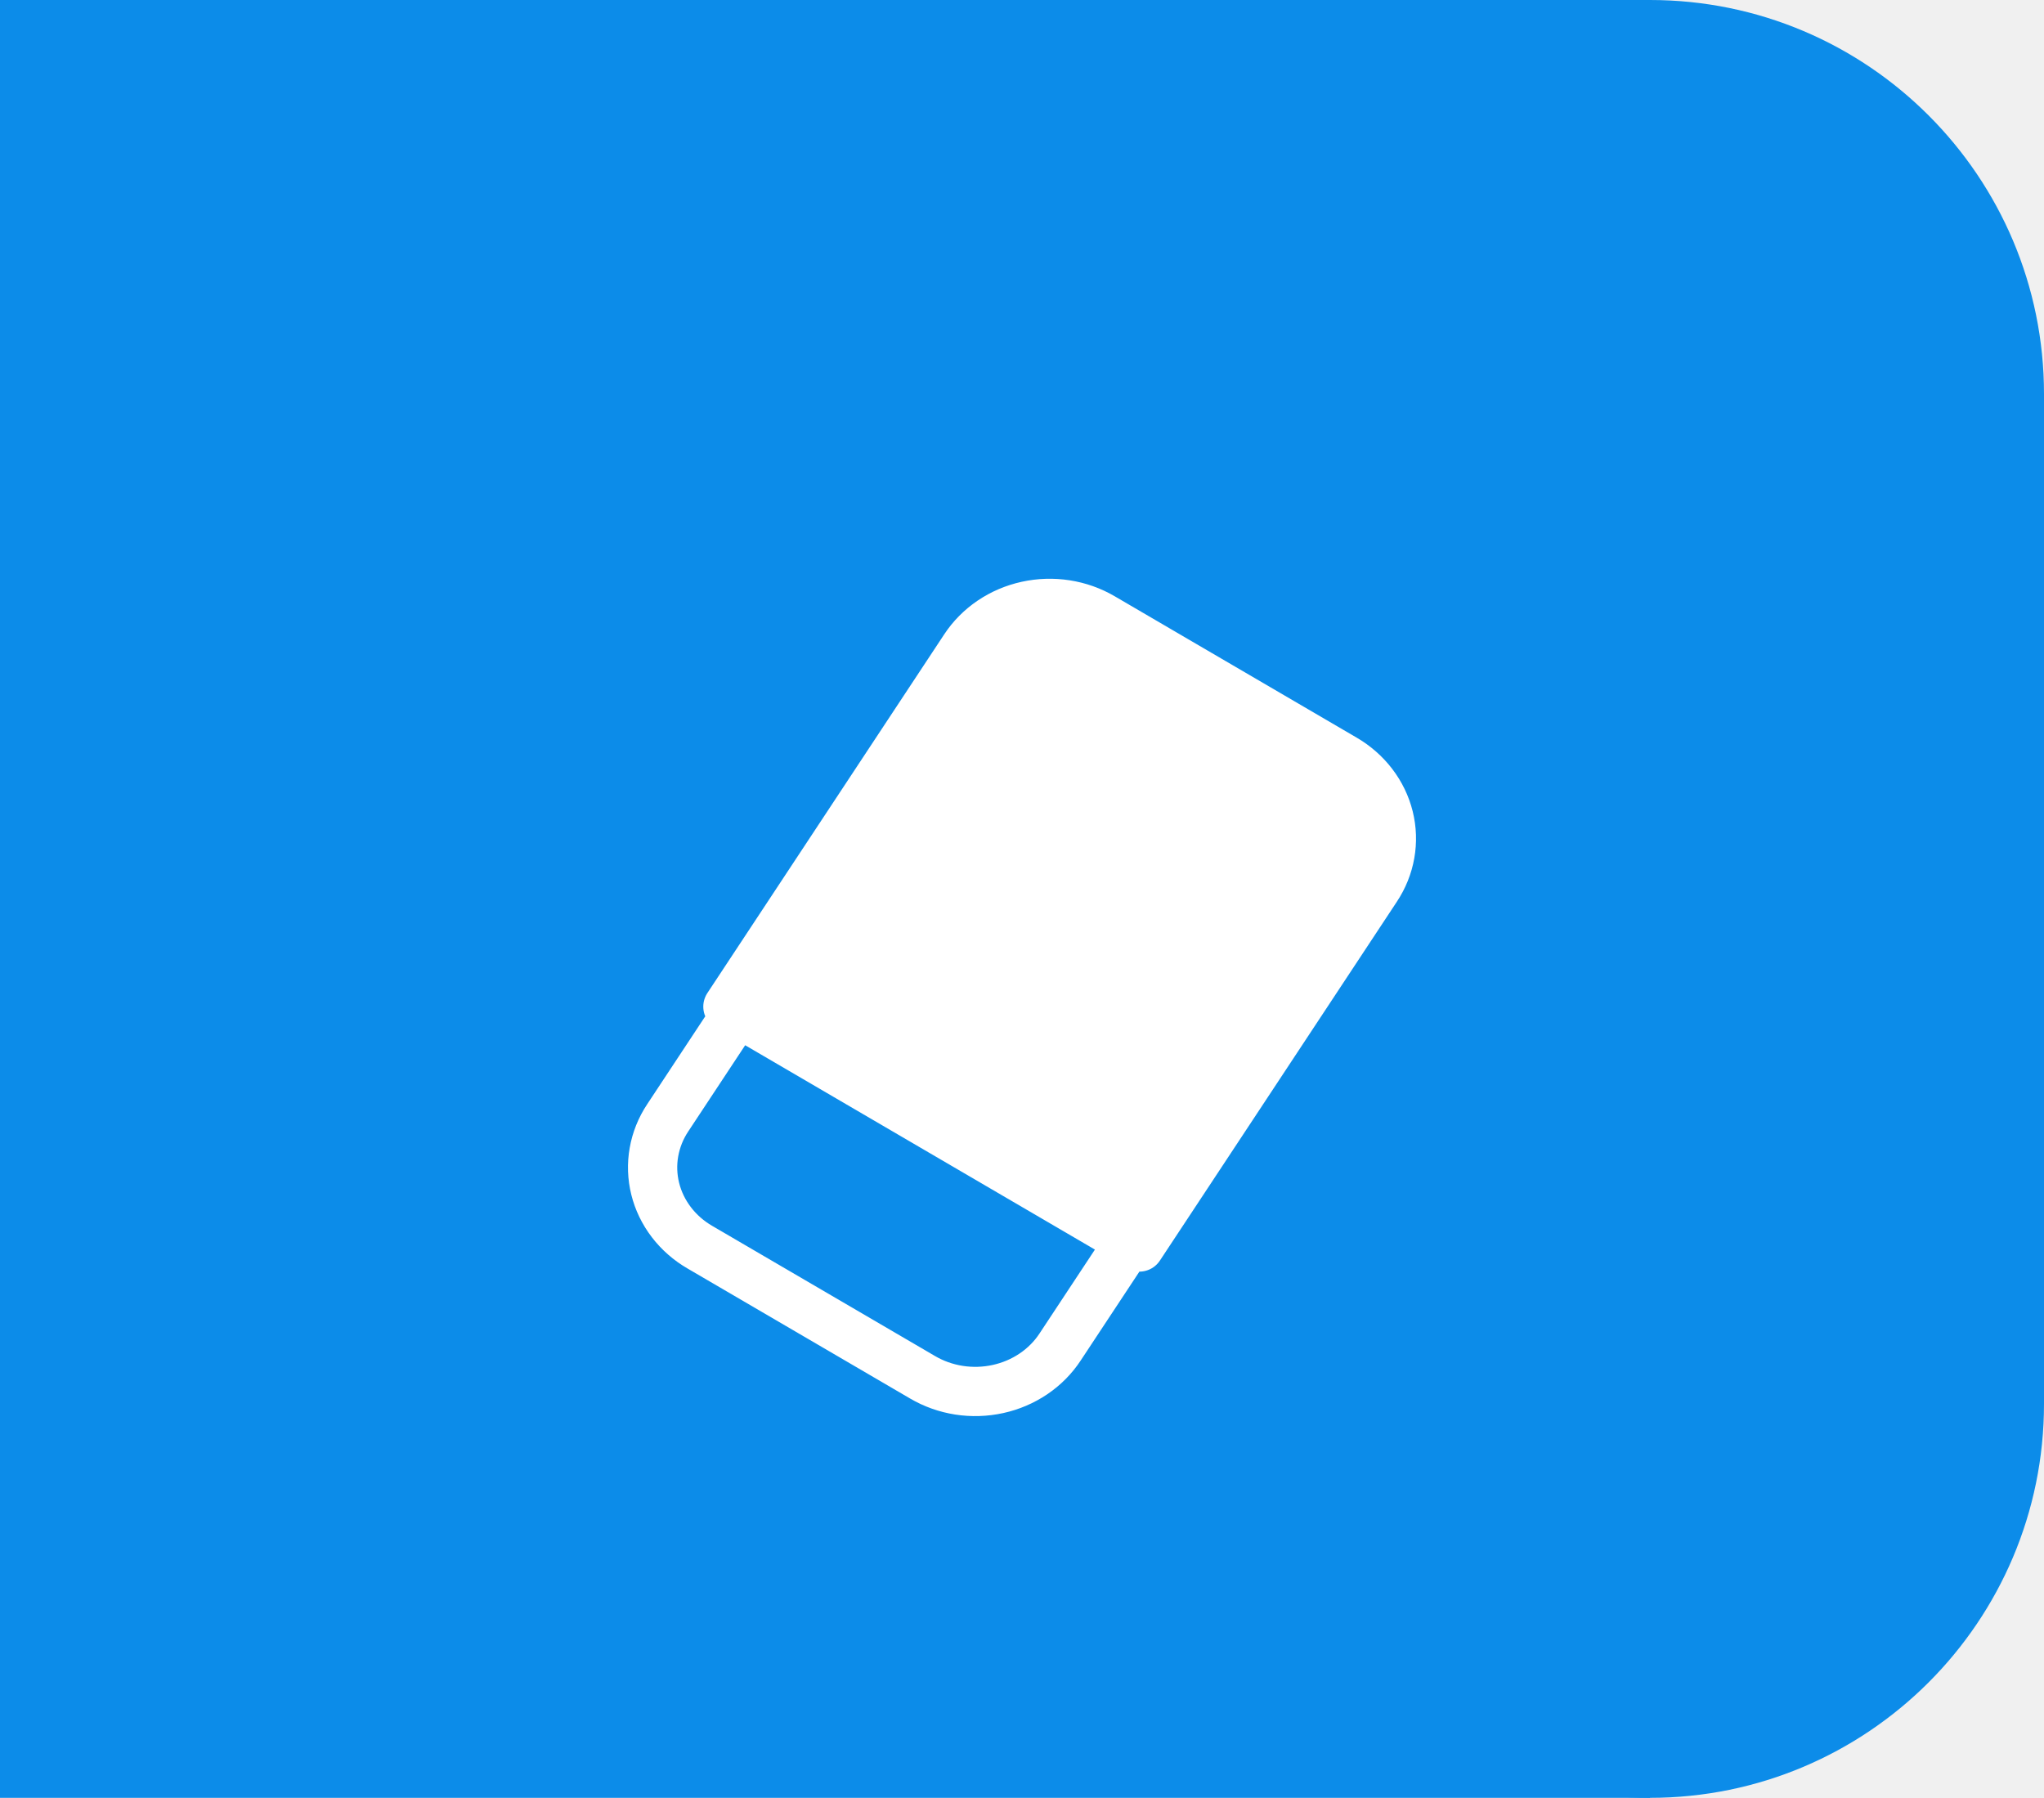
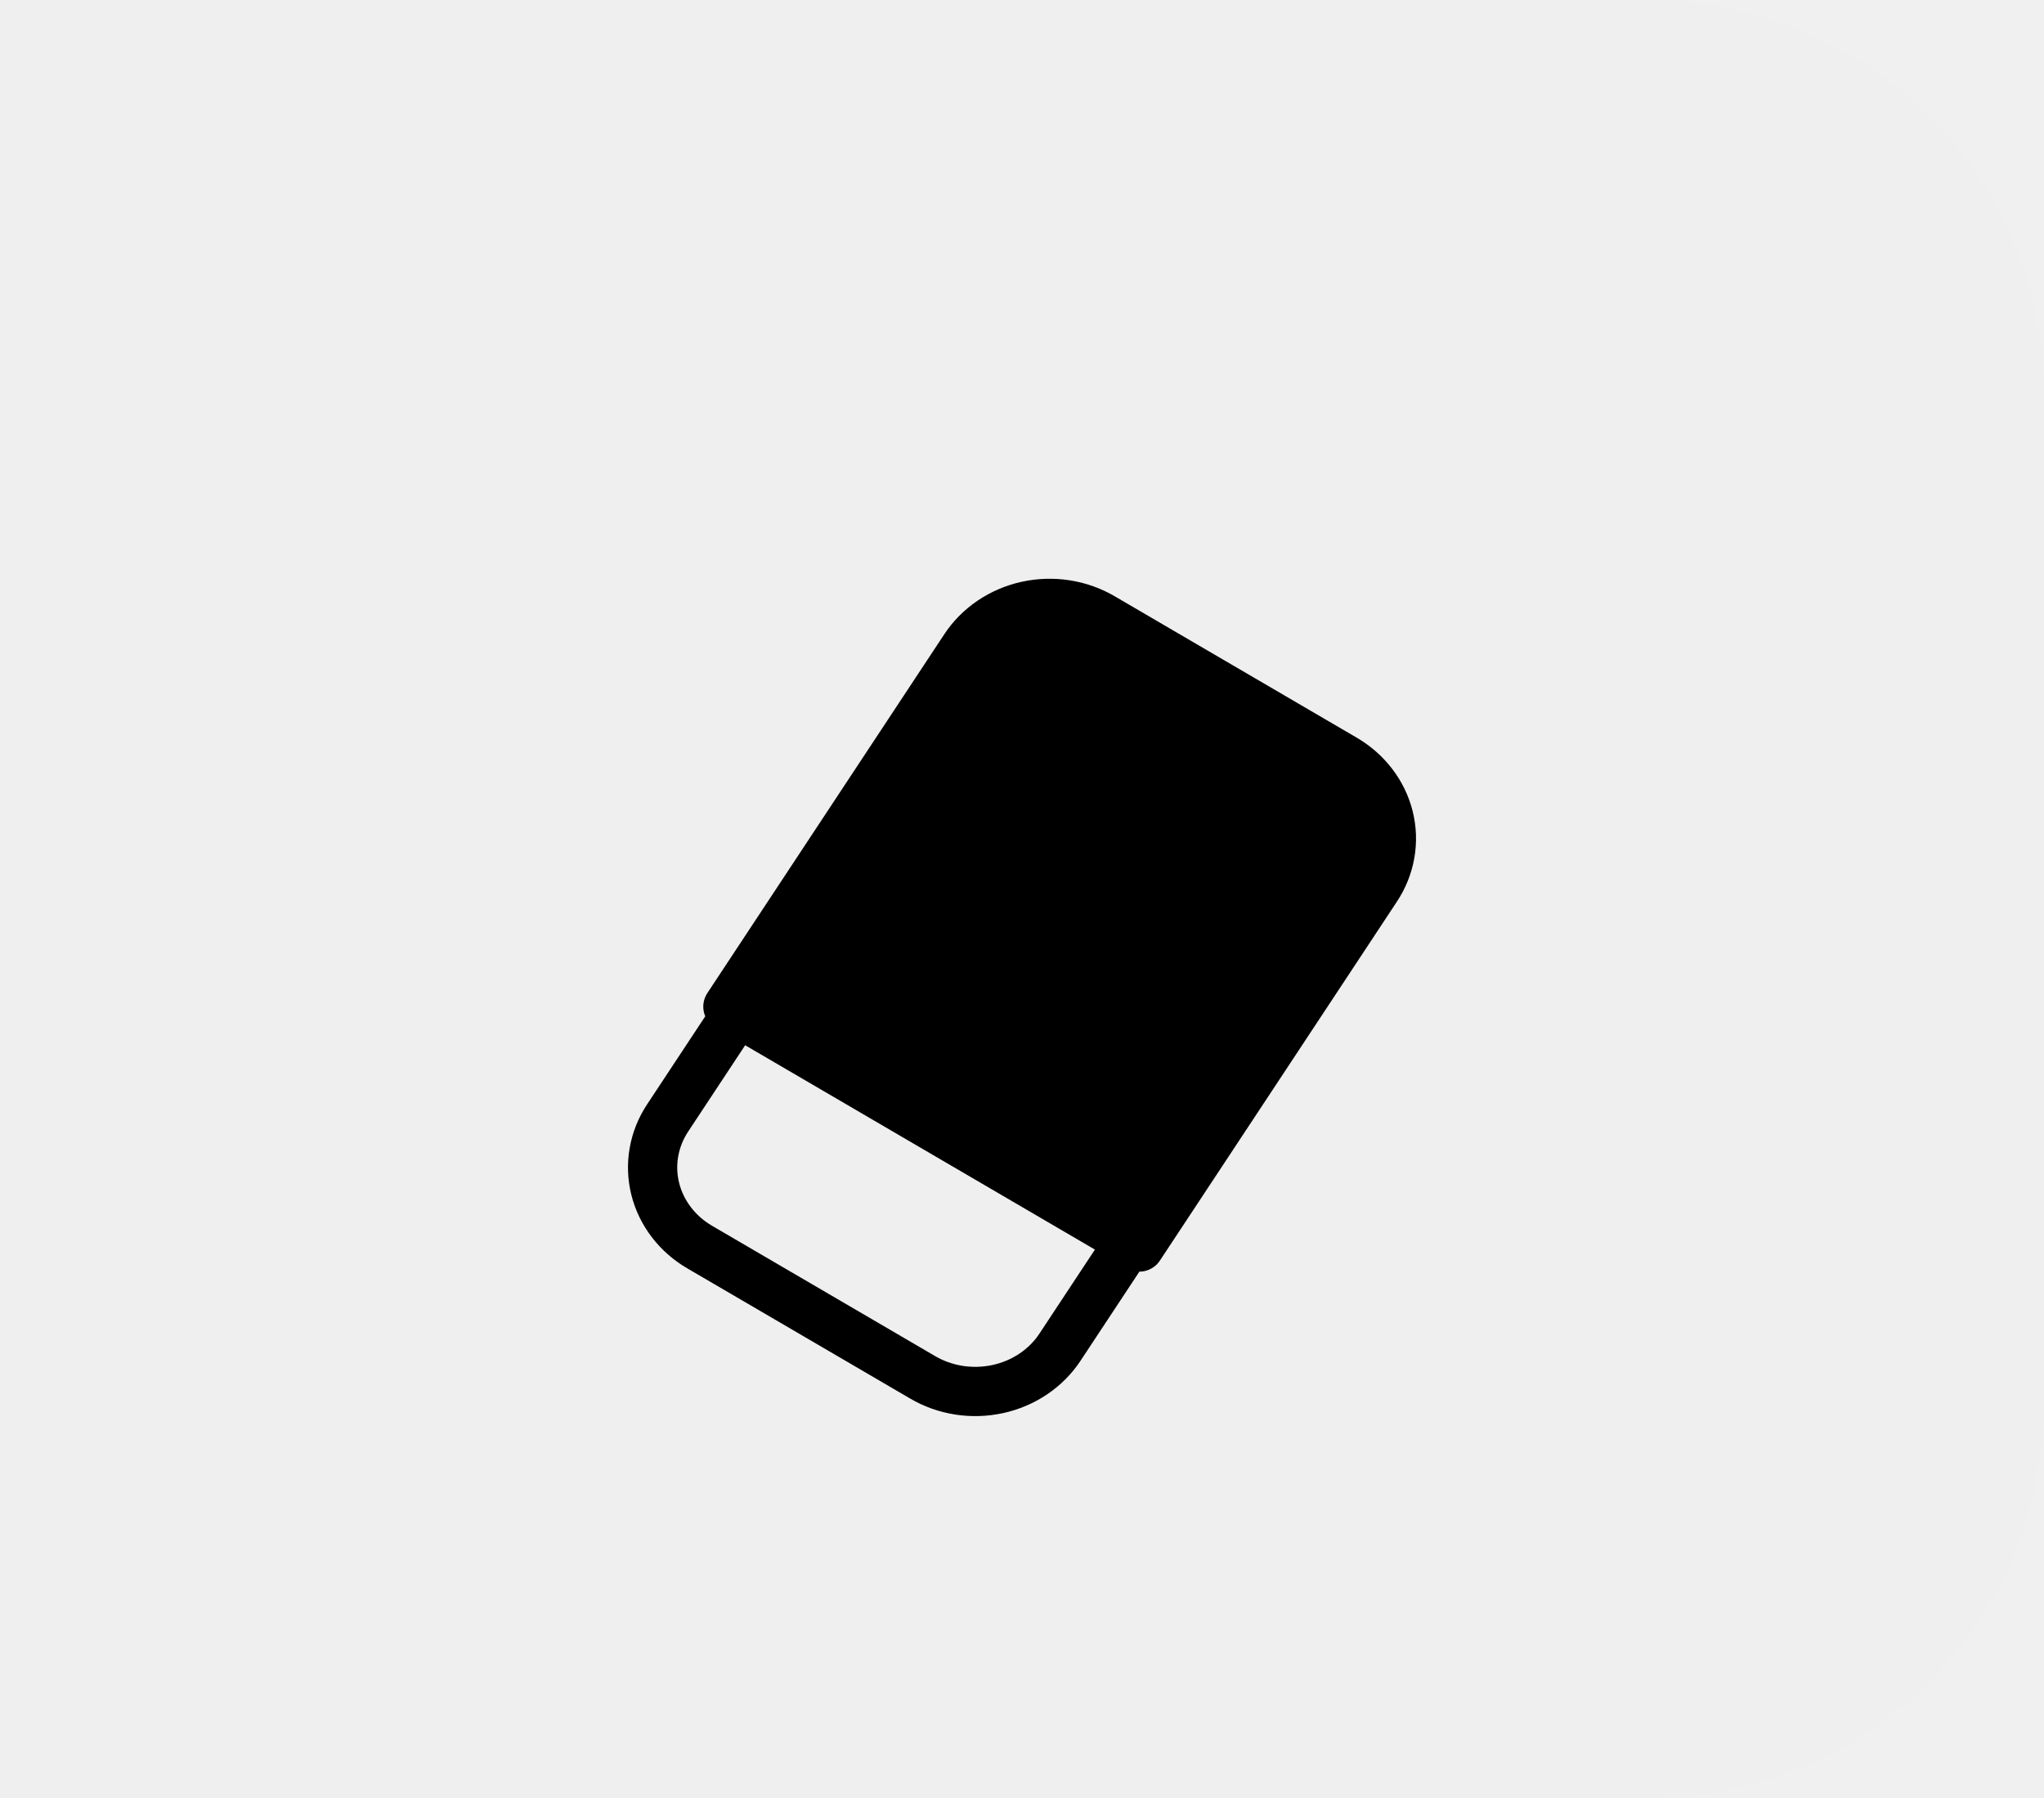
<svg xmlns="http://www.w3.org/2000/svg" width="83" height="73" viewBox="0 0 83 73" fill="none">
-   <rect x="0" y="0" width="67" height="73" fill="#0C8CE9" />
-   <rect x="51" y="0" width="32" height="73" rx="16" fill="#0C8CE9" />
-   <path d="M29.558 40.874L39.178 26.306C39.459 25.879 39.826 25.509 40.259 25.216C40.692 24.923 41.182 24.714 41.701 24.6C42.22 24.486 42.758 24.469 43.284 24.551C43.81 24.633 44.314 24.812 44.766 25.078L54.579 30.811C55.033 31.074 55.427 31.42 55.738 31.827C56.05 32.234 56.272 32.695 56.394 33.183C56.515 33.671 56.533 34.178 56.445 34.672C56.358 35.167 56.168 35.641 55.885 36.066L46.265 50.634L29.946 41.101L29.558 40.874Z" fill="white" />
-   <path d="M29.558 40.874L39.178 26.306C39.459 25.879 39.826 25.509 40.259 25.216C40.692 24.923 41.182 24.714 41.701 24.6C42.22 24.486 42.758 24.469 43.284 24.551C43.81 24.633 44.314 24.812 44.766 25.078L54.579 30.811C55.033 31.074 55.427 31.42 55.738 31.827C56.05 32.234 56.272 32.695 56.394 33.183C56.515 33.671 56.533 34.178 56.445 34.672C56.358 35.167 56.168 35.641 55.885 36.066L46.265 50.634M29.558 40.874L46.265 50.634M29.558 40.874L29.946 41.101M46.265 50.634L29.946 41.101M45.878 50.408L43.047 54.694C42.767 55.121 42.4 55.491 41.967 55.784C41.534 56.077 41.044 56.286 40.525 56.4C40.005 56.514 39.467 56.531 38.941 56.449C38.416 56.367 37.912 56.188 37.46 55.922L28.421 50.642C27.967 50.379 27.573 50.034 27.262 49.627C26.95 49.219 26.727 48.758 26.606 48.27C26.485 47.782 26.467 47.275 26.555 46.781C26.642 46.286 26.832 45.812 27.115 45.387L29.946 41.101" stroke="white" stroke-width="2" stroke-linecap="round" stroke-linejoin="round" />
+   <rect x="0" y="0" width="67" height="73" fill="#EFEFEF" />
+   <rect x="51" y="0" width="32" height="73" rx="16" fill="#EFEFEF" />
+   <path d="M29.558 40.874L39.178 26.306C39.459 25.879 39.826 25.509 40.259 25.216C40.692 24.923 41.182 24.714 41.701 24.6C42.22 24.486 42.758 24.469 43.284 24.551C43.81 24.633 44.314 24.812 44.766 25.078L54.579 30.811C55.033 31.074 55.427 31.42 55.738 31.827C56.05 32.234 56.272 32.695 56.394 33.183C56.515 33.671 56.533 34.178 56.445 34.672C56.358 35.167 56.168 35.641 55.885 36.066L46.265 50.634L29.946 41.101L29.558 40.874Z" fill="black" />
+   <path d="M29.558 40.874L39.178 26.306C39.459 25.879 39.826 25.509 40.259 25.216C40.692 24.923 41.182 24.714 41.701 24.6C42.22 24.486 42.758 24.469 43.284 24.551C43.81 24.633 44.314 24.812 44.766 25.078L54.579 30.811C55.033 31.074 55.427 31.42 55.738 31.827C56.05 32.234 56.272 32.695 56.394 33.183C56.515 33.671 56.533 34.178 56.445 34.672C56.358 35.167 56.168 35.641 55.885 36.066L46.265 50.634M29.558 40.874L46.265 50.634M29.558 40.874L29.946 41.101M46.265 50.634L29.946 41.101M45.878 50.408L43.047 54.694C42.767 55.121 42.4 55.491 41.967 55.784C41.534 56.077 41.044 56.286 40.525 56.4C40.005 56.514 39.467 56.531 38.941 56.449C38.416 56.367 37.912 56.188 37.46 55.922L28.421 50.642C27.967 50.379 27.573 50.034 27.262 49.627C26.95 49.219 26.727 48.758 26.606 48.27C26.485 47.782 26.467 47.275 26.555 46.781C26.642 46.286 26.832 45.812 27.115 45.387L29.946 41.101" stroke="black" stroke-width="2" stroke-linecap="round" stroke-linejoin="round" />
</svg>
